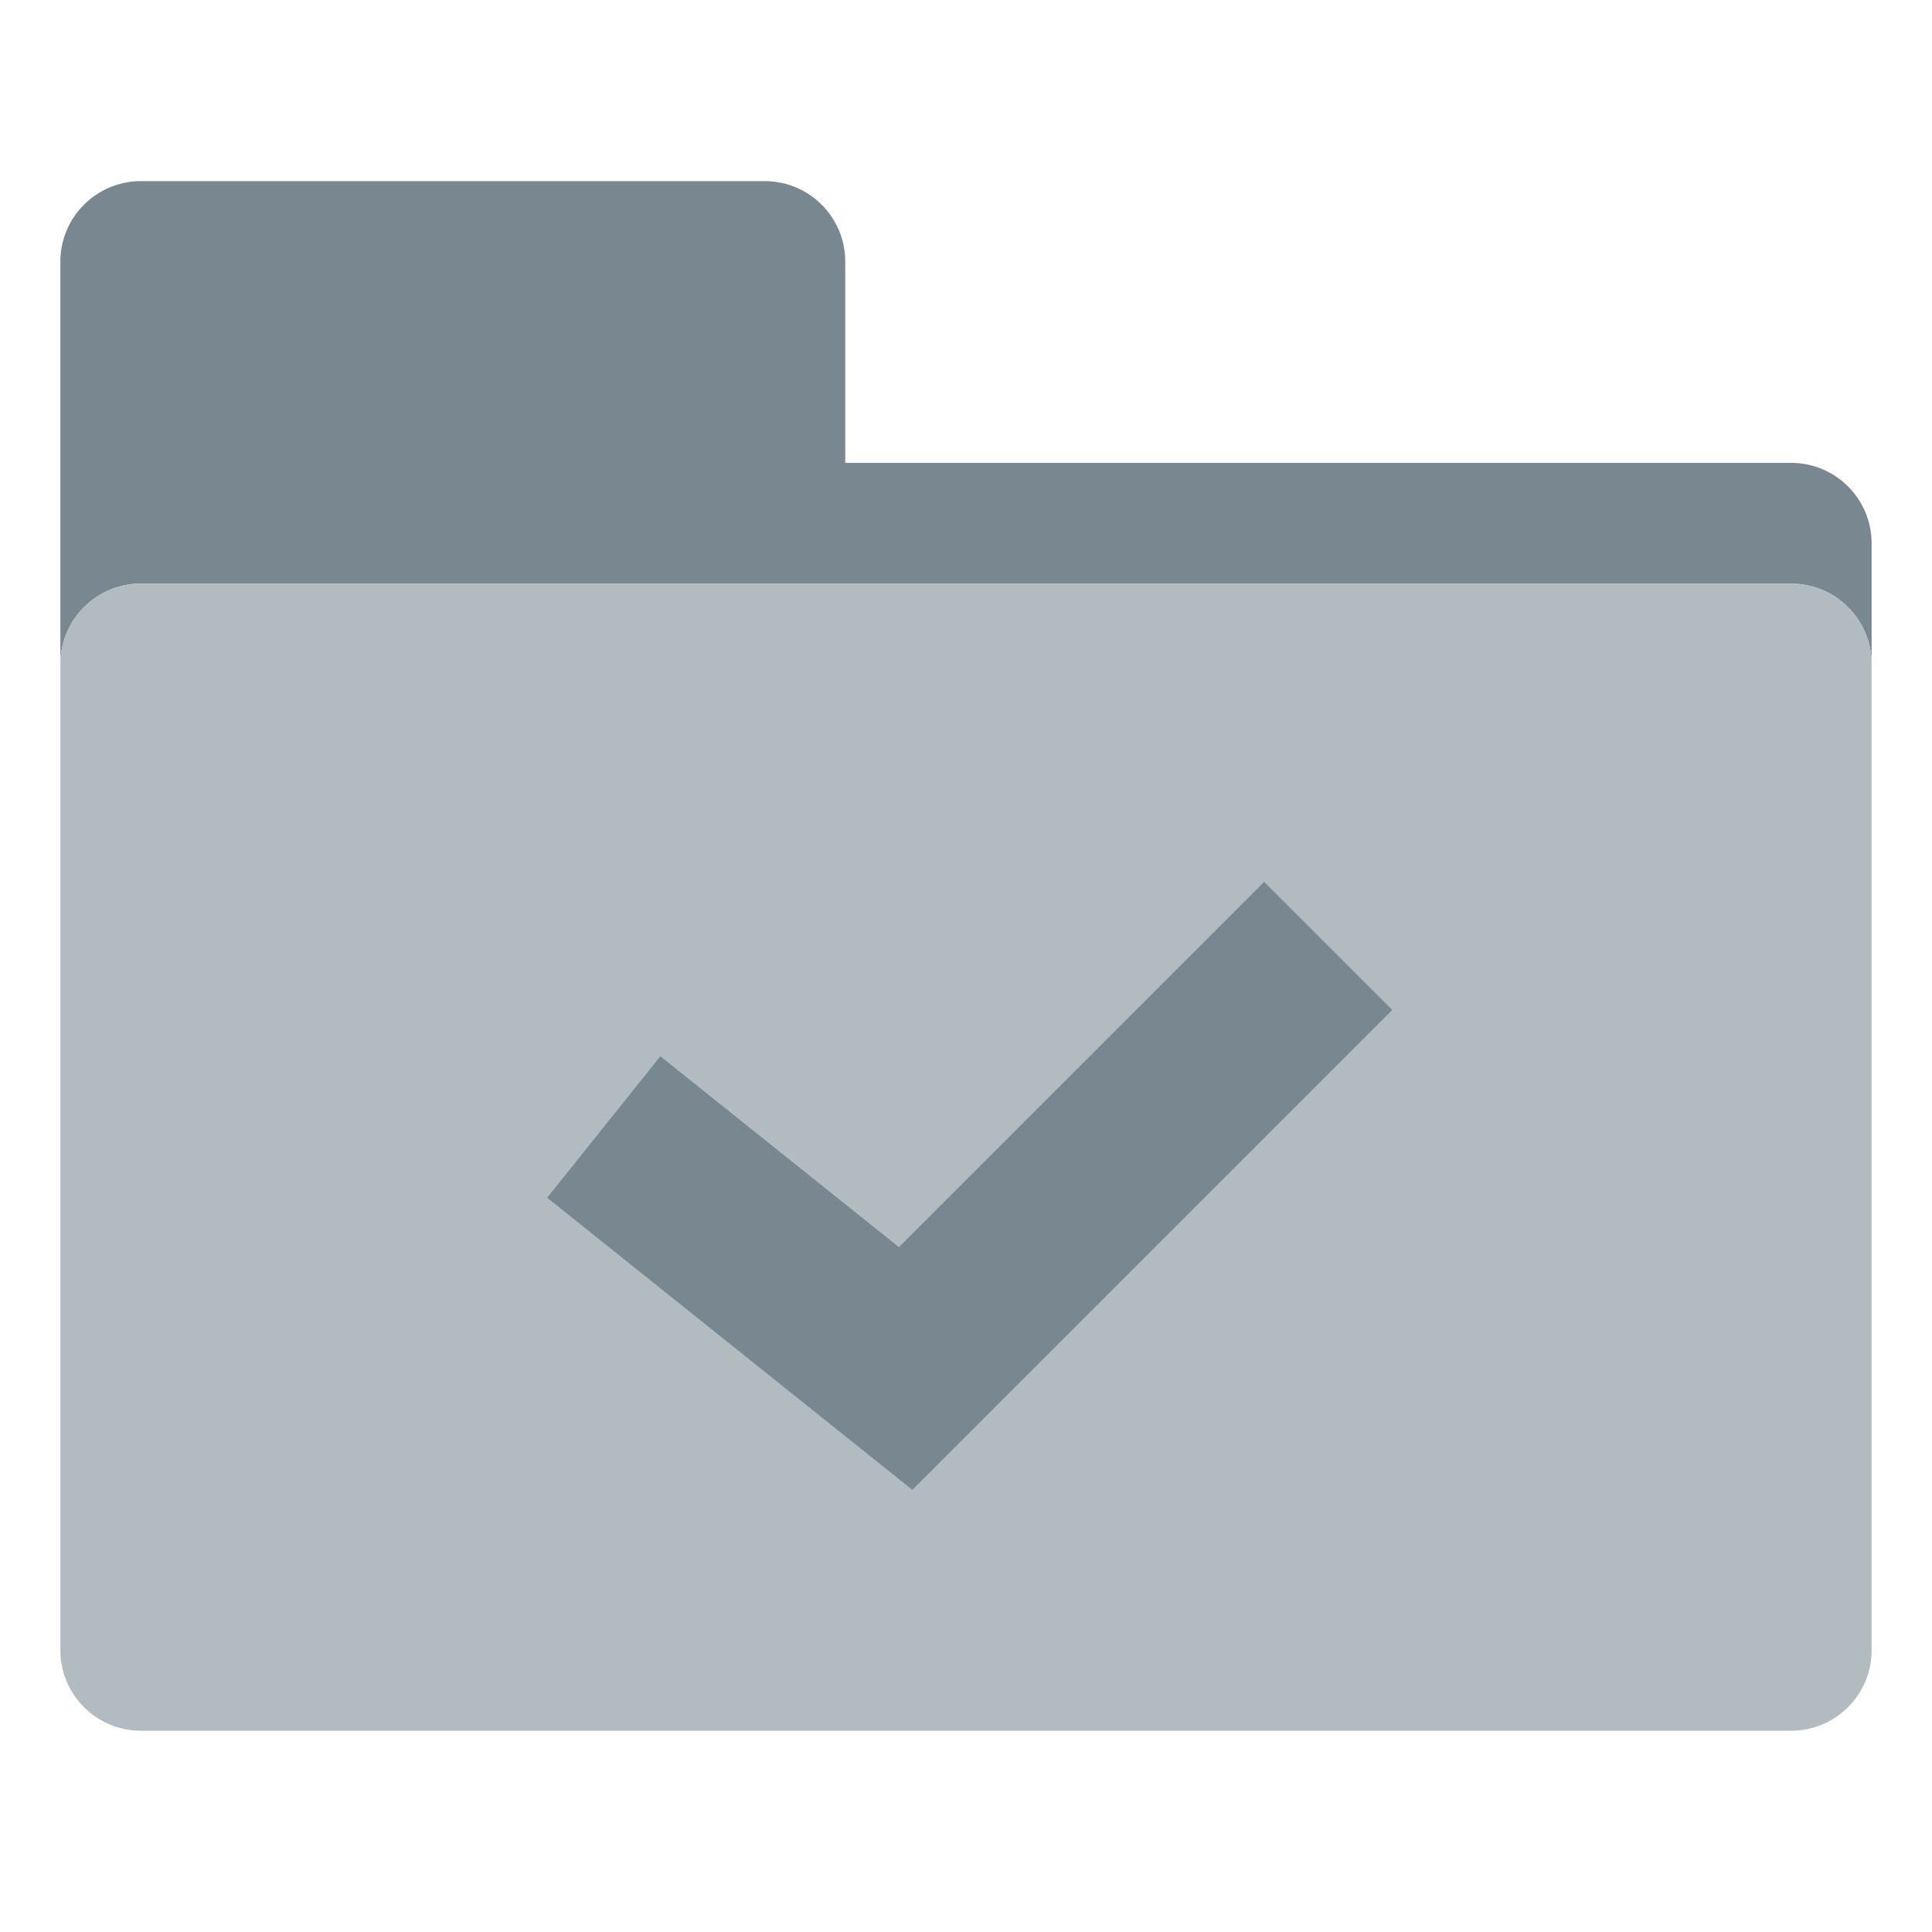
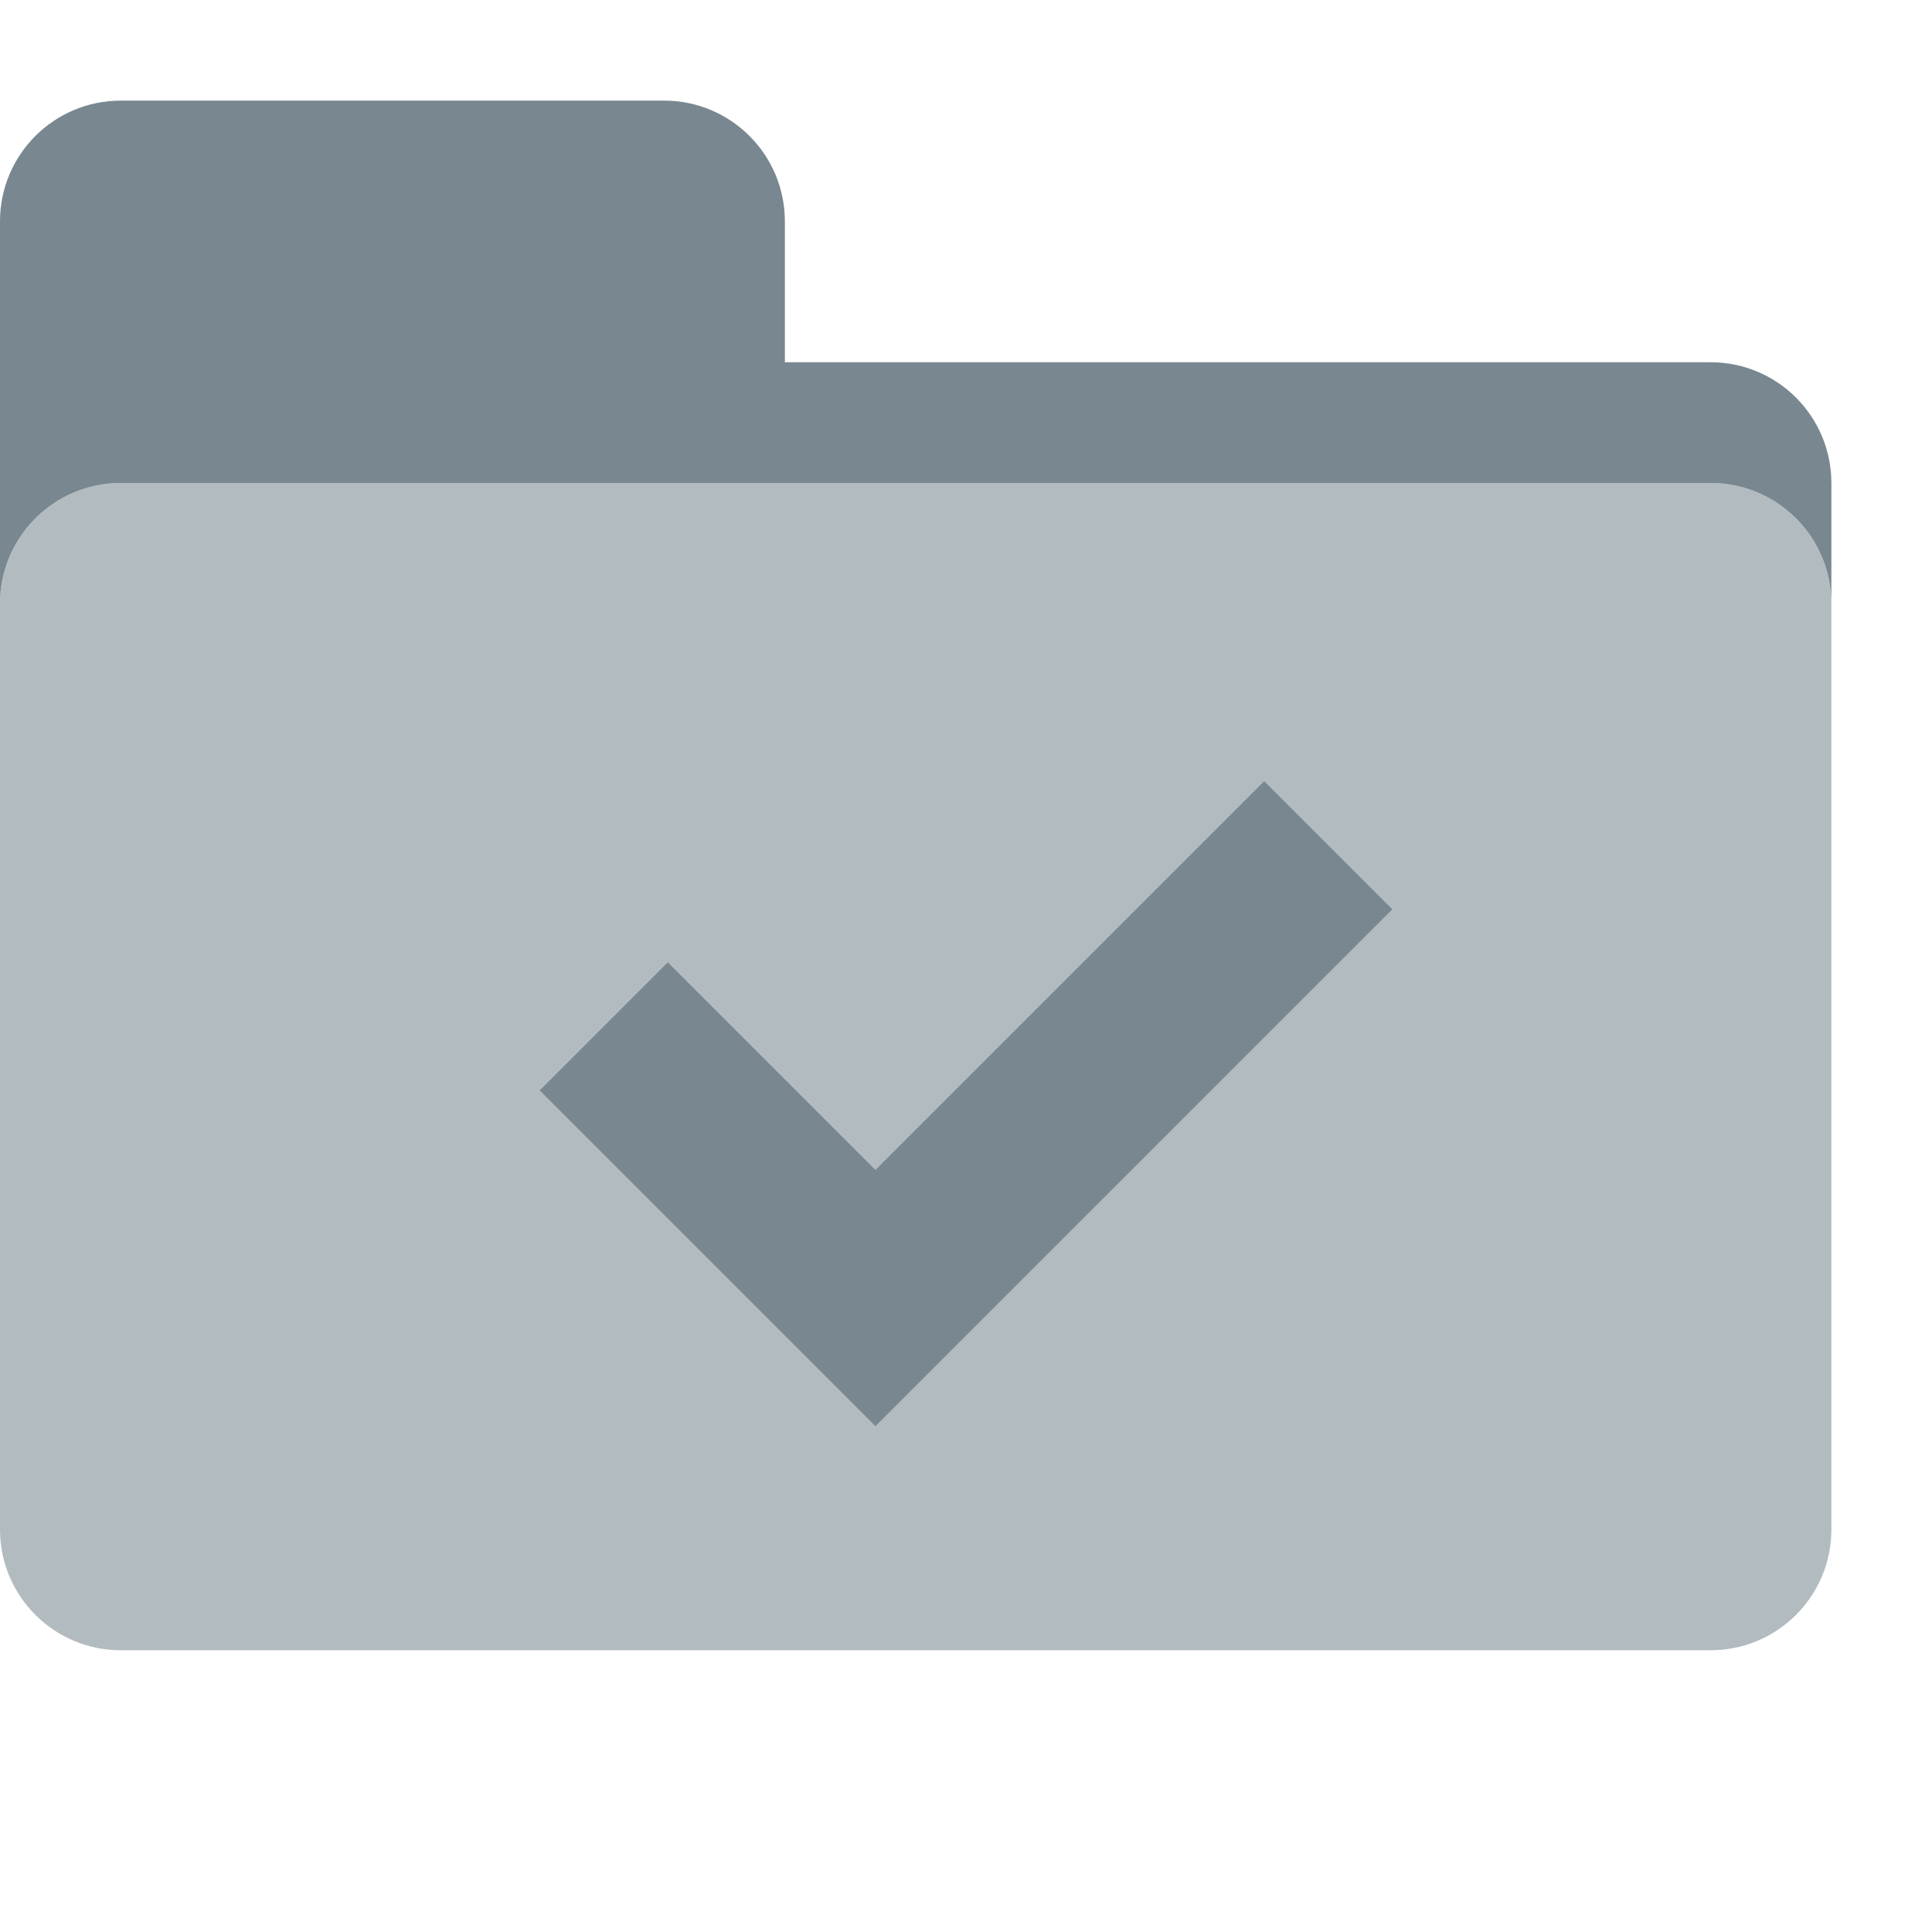
<svg xmlns="http://www.w3.org/2000/svg" width="96" height="96" viewBox="0 0 96 96" fill="none">
-   <path d="M3 13C3 10.791 4.791 9 7 9H38C40.209 9 42 10.791 42 13V23H89C91.209 23 93 24.791 93 27V33C93 30.791 91.209 29 89 29H7C4.791 29 3 30.791 3 33V13Z" fill="#788790" />
-   <rect x="3" y="29" width="90" height="57" rx="4" fill="#B2BBC0" />
-   <path d="M30 56L45 68L66 47" stroke="#788790" stroke-width="9" />
+   <rect y="24" width="91" height="58" rx="6" fill="#B2BBC0" />
+   <path d="M0 11C0 7.686 2.686 5 6 5H33C36.314 5 39 7.686 39 11V18H85C88.314 18 91 20.686 91 24V30C91 26.686 88.314 24 85 24H6C2.686 24 0 26.686 0 30V11Z" fill="#788790" />
+   <path d="M30 51L43.5 64.5L66 42" stroke="#788790" stroke-width="9" />
</svg>
